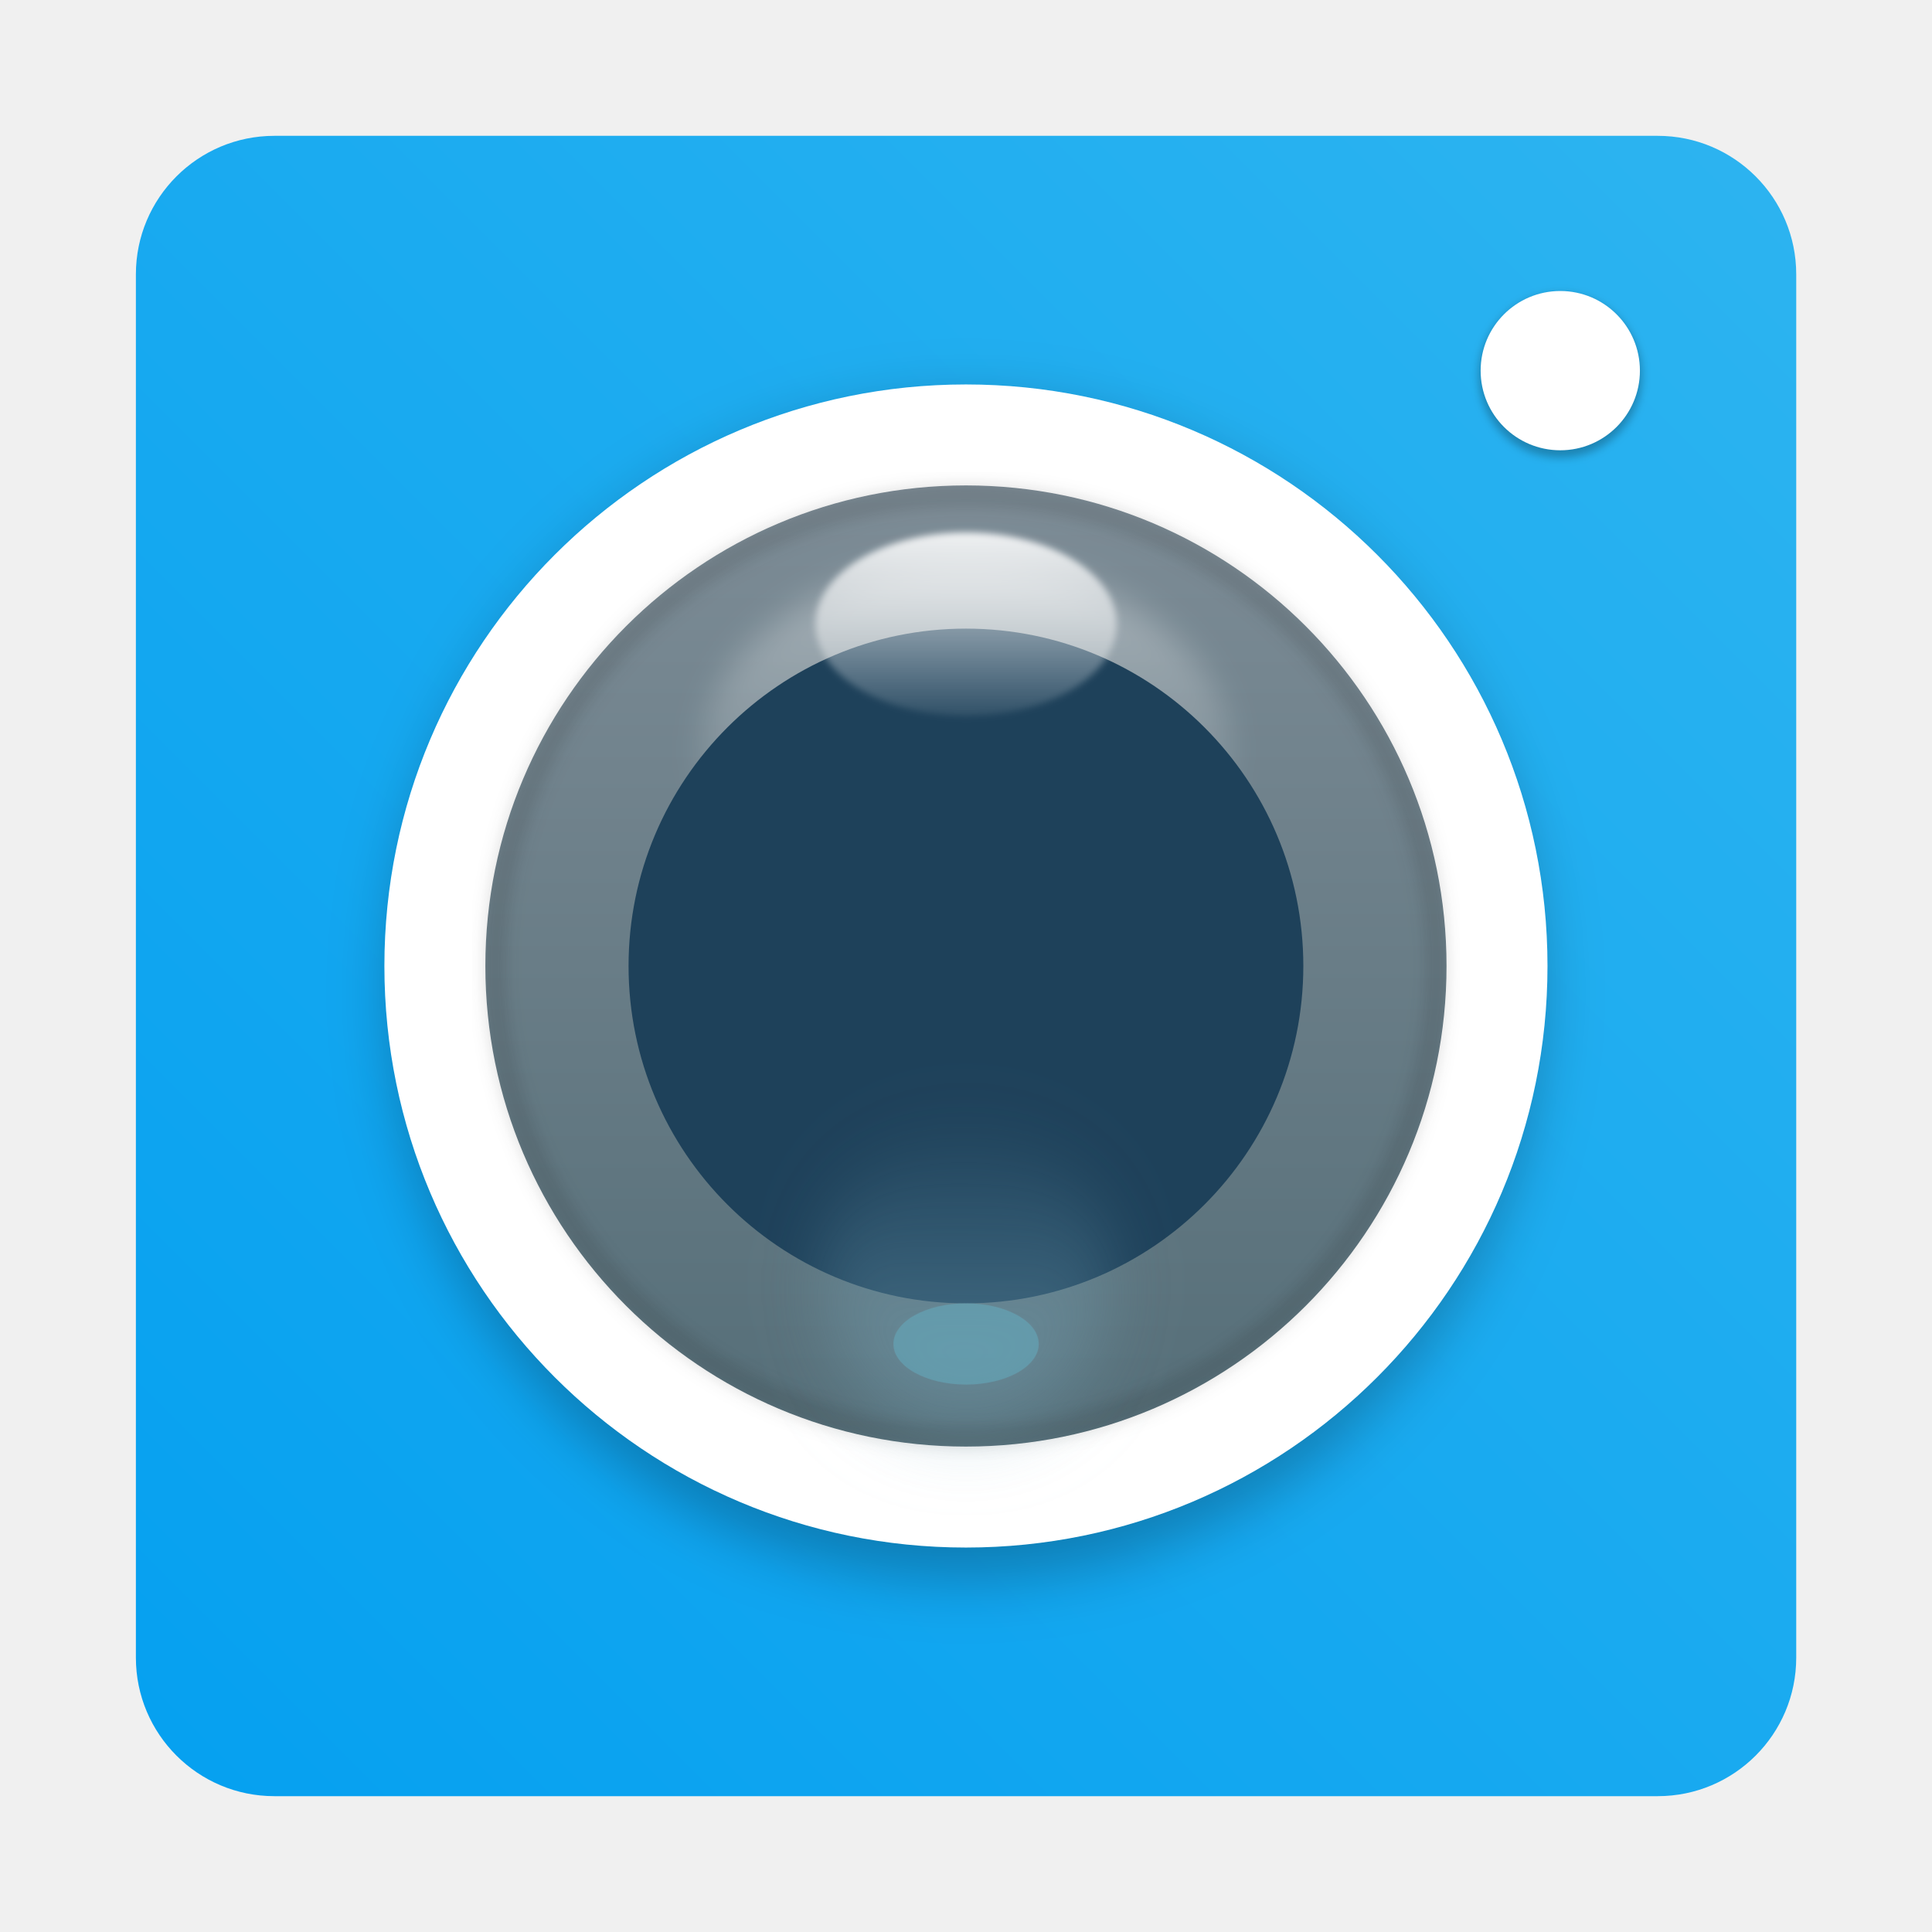
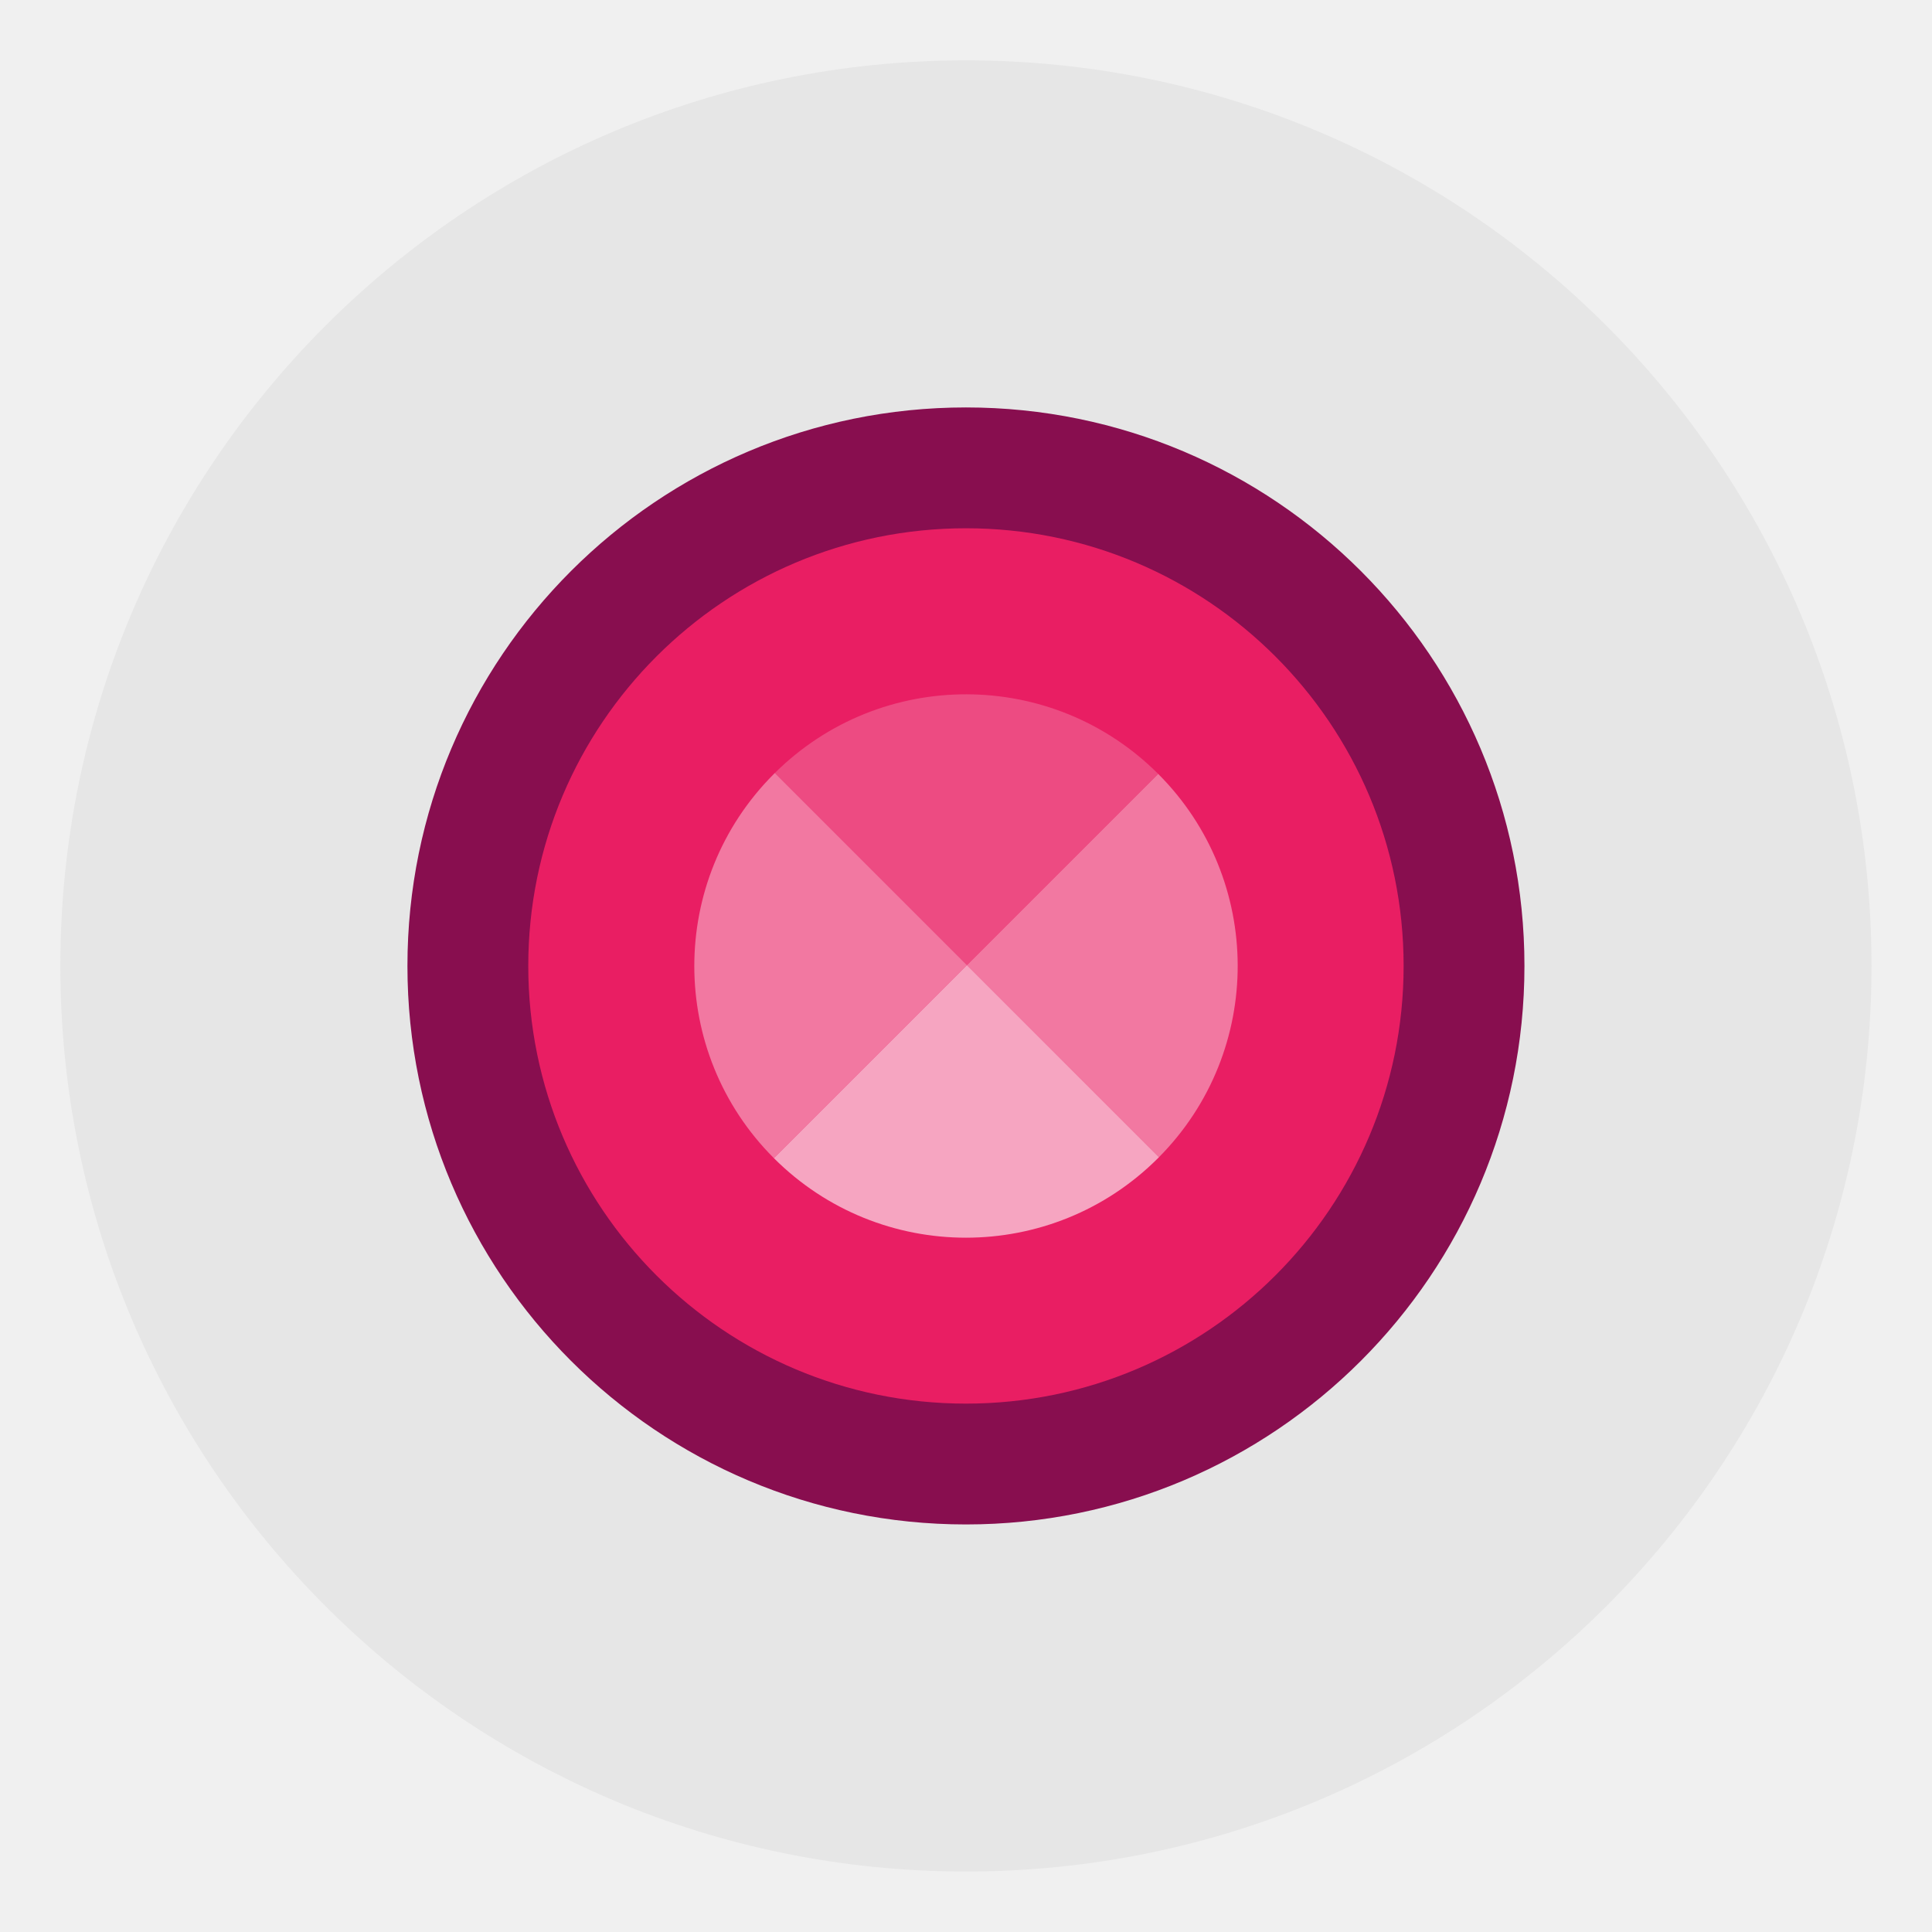
- <svg xmlns="http://www.w3.org/2000/svg" xmlns:xlink="http://www.w3.org/1999/xlink" width="64" height="64" version="1.1" viewBox="0 0 16.933 16.933">
-   <defs>
-     <linearGradient id="linearGradient1159" x1="-184.75" x2="-170.2" y1="-1.266" y2="-15.817" gradientTransform="translate(151.1 18.981)" gradientUnits="userSpaceOnUse">
-       <stop stop-color="#05a0f0" offset="0" />
-       <stop stop-color="#2db4f0" offset="1" />
-     </linearGradient>
-     <linearGradient id="linearGradient1227" x1="-228.54" x2="-228.54" y1="49.422" y2="52.342" gradientTransform="translate(237.02 -44.947)" gradientUnits="userSpaceOnUse">
-       <stop stop-color="#fff" offset="0" />
-       <stop stop-color="#fff" stop-opacity="0" offset="1" />
-     </linearGradient>
-     <filter id="filter1229" x="-.069" y="-.107" width="1.138" height="1.214" color-interpolation-filters="sRGB">
-       <feGaussianBlur stdDeviation="0.135" />
-     </filter>
-     <filter id="filter1275" x="-.06" y="-.06" width="1.12" height="1.12" color-interpolation-filters="sRGB">
-       <feGaussianBlur stdDeviation="0.041" />
-     </filter>
-     <filter id="filter1299" x="-.024" y="-.024" width="1.048" height="1.048" color-interpolation-filters="sRGB">
-       <feGaussianBlur stdDeviation="0.188" />
-     </filter>
-     <filter id="filter1305" x="-.06" y="-.06" width="1.12" height="1.12" color-interpolation-filters="sRGB">
-       <feGaussianBlur stdDeviation="0.619" />
-     </filter>
-     <linearGradient id="linearGradient1140" x1="-228.54" x2="-228.54" y1="49.422" y2="52.342" gradientTransform="translate(237.02,-44.947)" gradientUnits="userSpaceOnUse" xlink:href="#linearGradient1227" />
-     <linearGradient id="linearGradient1142" x1="-228.54" x2="-228.54" y1="49.422" y2="53.22" gradientTransform="translate(237.02,-44.947)" gradientUnits="userSpaceOnUse" xlink:href="#linearGradient1227" />
-     <linearGradient id="linearGradient1197" x1="-26.333" x2="-26.333" y1="14.565" y2="6.242" gradientUnits="userSpaceOnUse">
-       <stop stop-color="#556e78" offset="0" />
-       <stop stop-color="#7d8c96" offset="1" />
-     </linearGradient>
-     <filter id="filter1203" x="-.029" y="-.045" width="1.059" height="1.091" color-interpolation-filters="sRGB">
-       <feGaussianBlur stdDeviation="0.057" />
-     </filter>
-     <filter id="filter1213" x="-.26" y="-.355" width="1.52" height="1.709" color-interpolation-filters="sRGB">
-       <feGaussianBlur stdDeviation="0.087" />
-     </filter>
-     <filter id="filter1243" x="-.01" y="-.016" width="1.02" height="1.031" color-interpolation-filters="sRGB">
-       <feGaussianBlur stdDeviation="0.02" />
-     </filter>
-     <linearGradient id="linearGradient909" x1="-26.358" x2="-26.352" y1="13.591" y2="12.73" gradientUnits="userSpaceOnUse">
-       <stop stop-color="#7dafc3" offset="0" />
-       <stop stop-color="#7dafc3" stop-opacity="0" offset="1" />
-     </linearGradient>
-   </defs>
-   <g transform="translate(34.849 -1.9725)">
-     <rect x="-33.658" y="3.163" width="14.552" height="14.552" ry="1.214" fill="url(#linearGradient1159)" />
-     <circle transform="matrix(.40802 0 0 .41644 85.768 -7.8046)" cx="-274.87" cy="44.339" r="12.37" filter="url(#filter1305)" opacity=".25" />
-     <circle cx="-26.383" cy="10.439" r="5.097" fill="#fff" stroke-width=".412" />
-     <circle cx="-26.383" cy="10.439" r="4.212" fill="url(#linearGradient1197)" stroke-width=".412" />
-     <circle transform="matrix(.43815 0 0 .43815 94.05 -8.9878)" cx="-274.87" cy="44.339" r="9.417" fill="none" filter="url(#filter1299)" opacity=".25" stroke="#1e1e1e" stroke-dashoffset=".421" stroke-width=".244" />
-     <ellipse transform="matrix(.99354 0 0 1.1029 -34.794 1.4794)" cx="8.467" cy="6.448" rx="2.34" ry="1.509" fill="url(#linearGradient1140)" filter="url(#filter1229)" opacity=".4" />
-     <circle cx="-26.383" cy="10.439" r="2.957" fill="#1e415a" stroke-width=".289" />
-     <ellipse transform="matrix(.5643 0 0 .53288 -31.16 4.0068)" cx="8.467" cy="6.448" rx="2.34" ry="1.509" fill="url(#linearGradient1142)" filter="url(#filter1203)" />
-     <circle transform="matrix(.86461 0 0 .86867 -32.997 2.45)" cx="13.675" cy="3.241" r=".827" filter="url(#filter1275)" opacity=".25" />
-     <circle cx="-21.174" cy="5.221" r=".698" fill="#fff" />
-     <ellipse transform="matrix(3.2355 0 0 4.1892 58.977 -41.71)" cx="-26.382" cy="13.103" rx=".404" ry=".296" fill="url(#linearGradient909)" filter="url(#filter1213)" opacity=".6" />
-     <ellipse transform="matrix(.27214 0 0 .23597 -28.686 12.23)" cx="8.467" cy="6.448" rx="2.34" ry="1.509" fill="#64afc3" filter="url(#filter1243)" opacity=".5" />
+ <svg xmlns="http://www.w3.org/2000/svg" width="64" height="64" version="1.1" viewBox="0 0 16.933 16.933">
+   <g stroke-linecap="round">
+     <circle cx="8.466" cy="8.466" r="7.937" fill="#e6e6e6" stroke-width="1.008" />
+     <circle cx="8.466" cy="8.466" r="4.895" fill="#880e4f" stroke-width=".622" />
+     <circle cx="8.466" cy="8.466" r="3.836" fill="#e91e63" stroke-width=".487" />
+     <g stroke-width=".302">
+       <path d="m10.158 10.142a2.381 2.381 0 0 0-8e-3 -3.36l-1.676 1.676z" fill="#f278a1" />
+       <path d="m10.158 10.142-1.684-1.684-1.692 1.692a2.381 2.381 0 0 0 3.368 0 2.381 2.381 0 0 0 8e-3 -8e-3z" fill="#f6a5c1" />
+       <path d="m8.475 8.459 1.676-1.676a2.381 2.381 0 0 0-3.36-0.008z" fill="#ed4b82" />
+       <path d="m8.475 8.459-1.684-1.684a2.381 2.381 0 0 0-0.008 0.008 2.381 2.381 0 0 0-0.002 0.002 2.381 2.381 0 0 0 0.002 3.366z" fill="#f278a1" />
+     </g>
  </g>
</svg>
